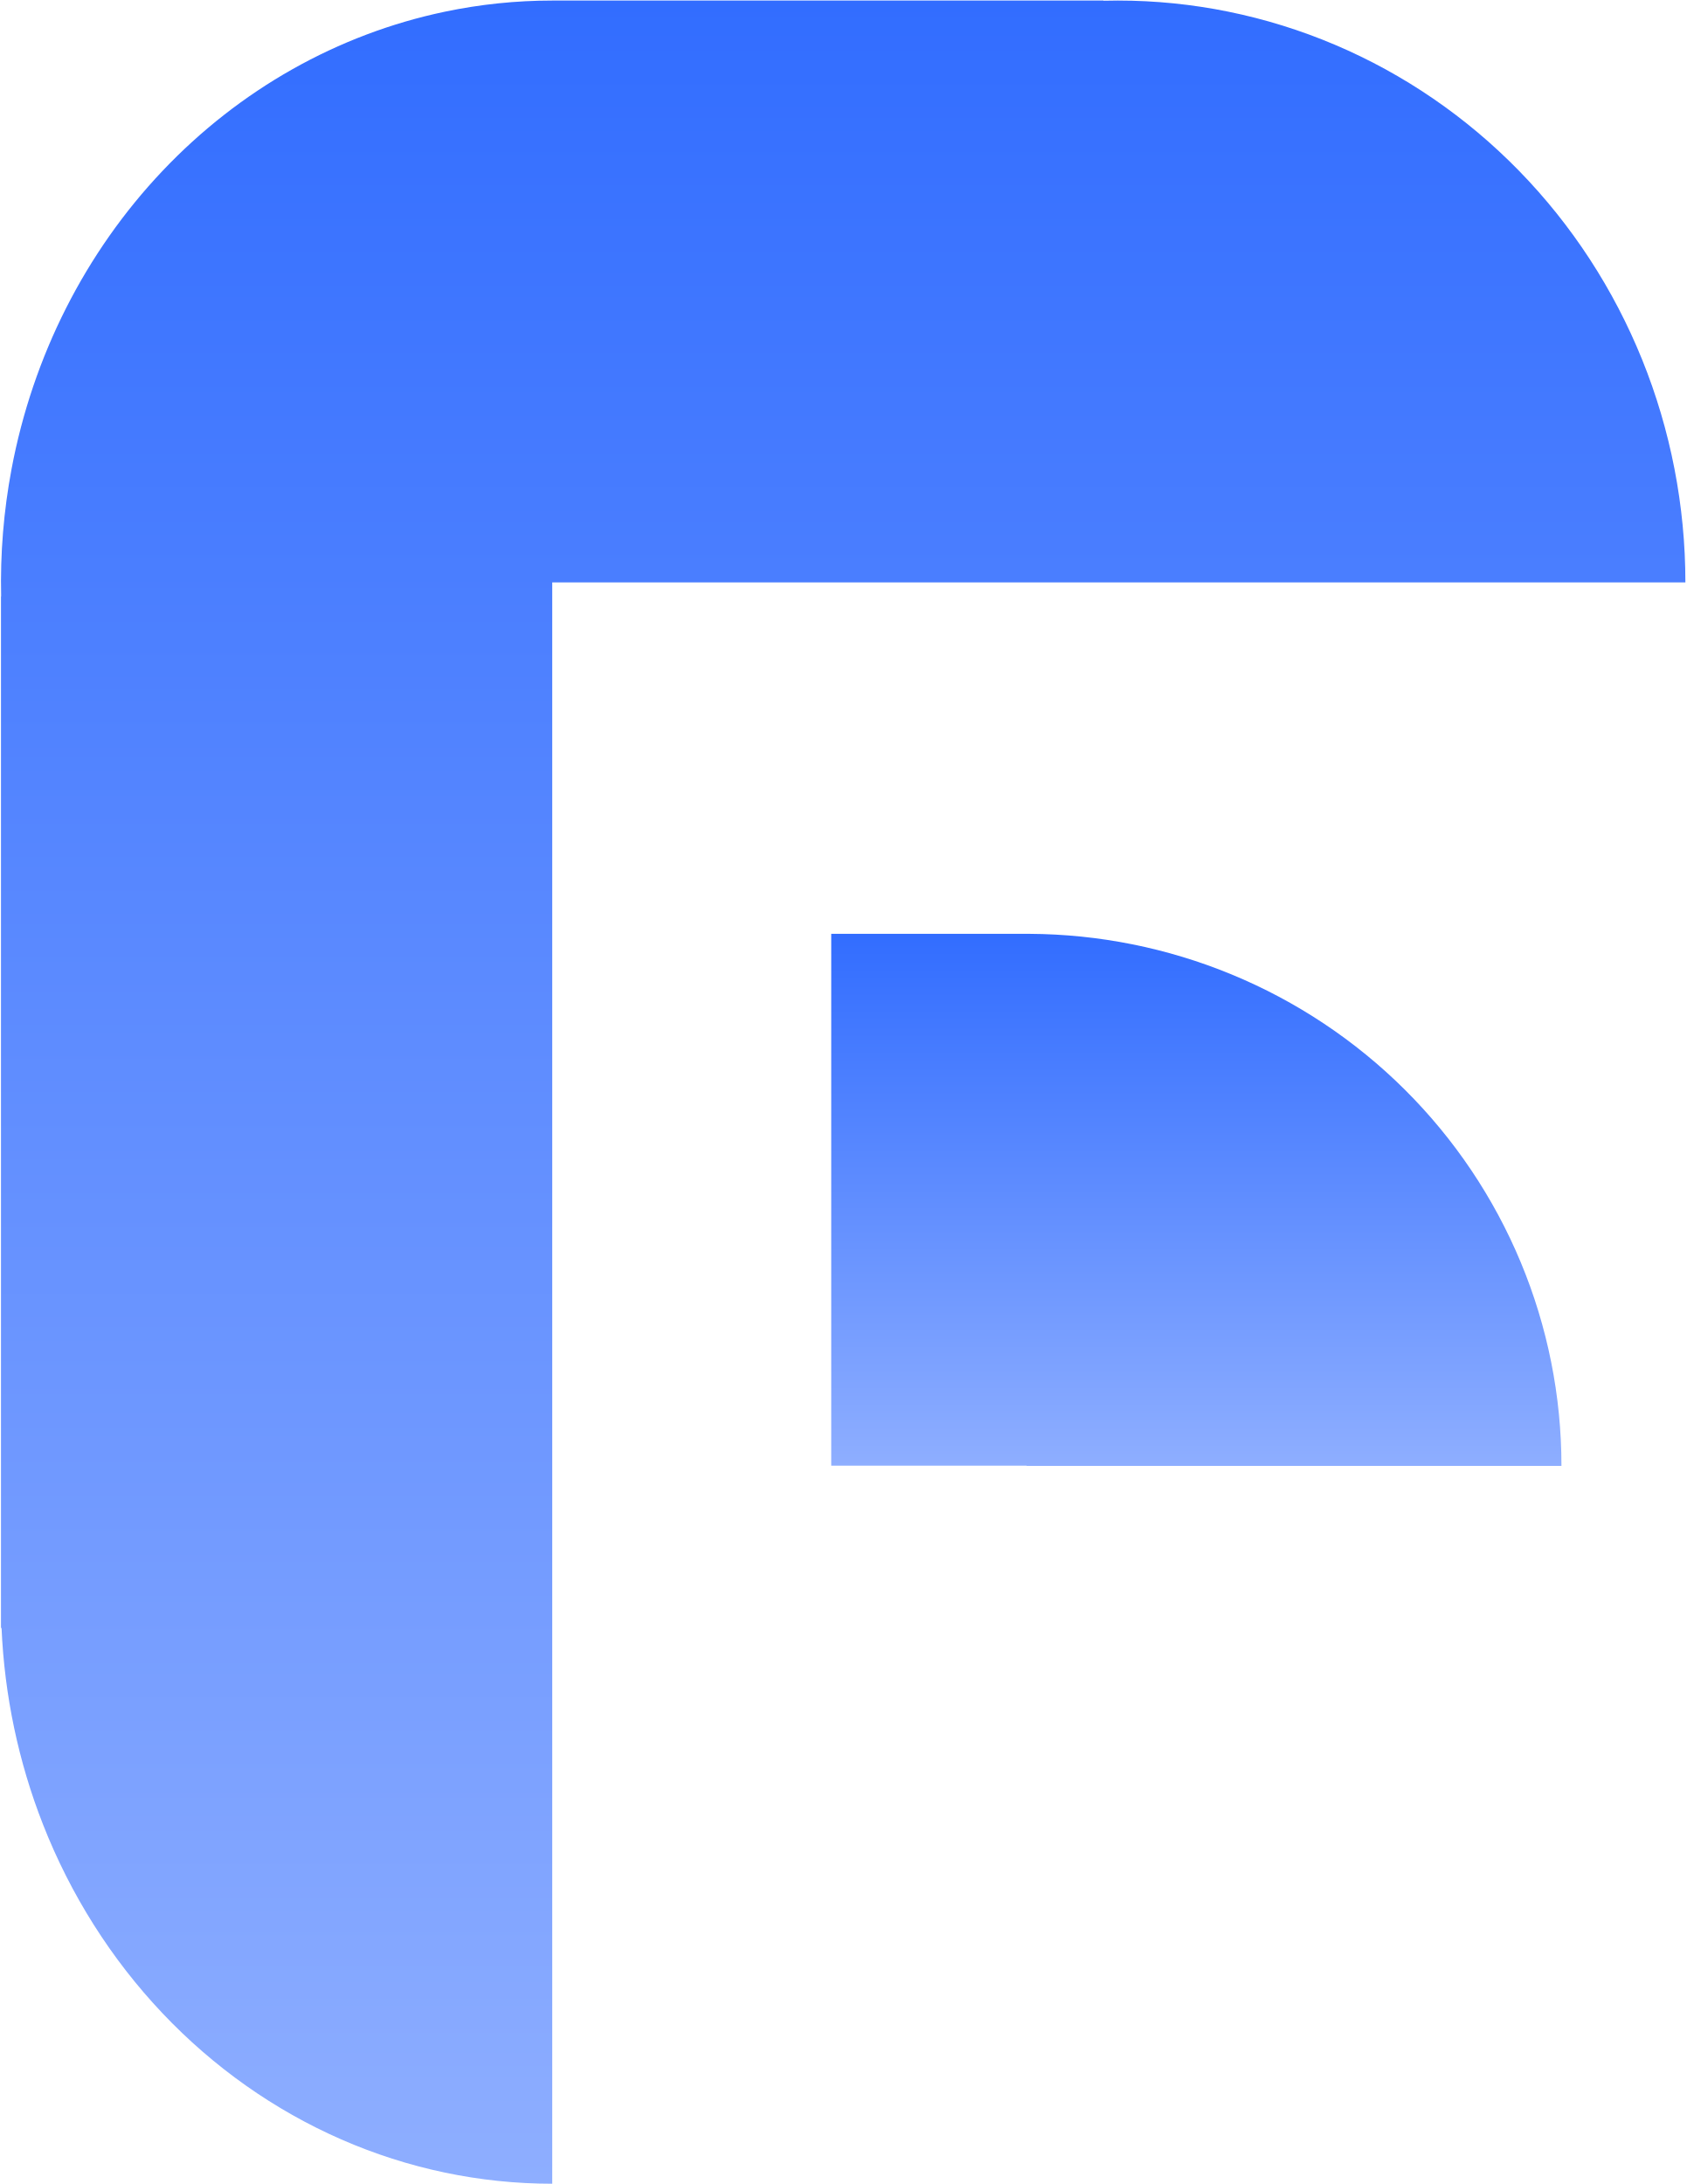
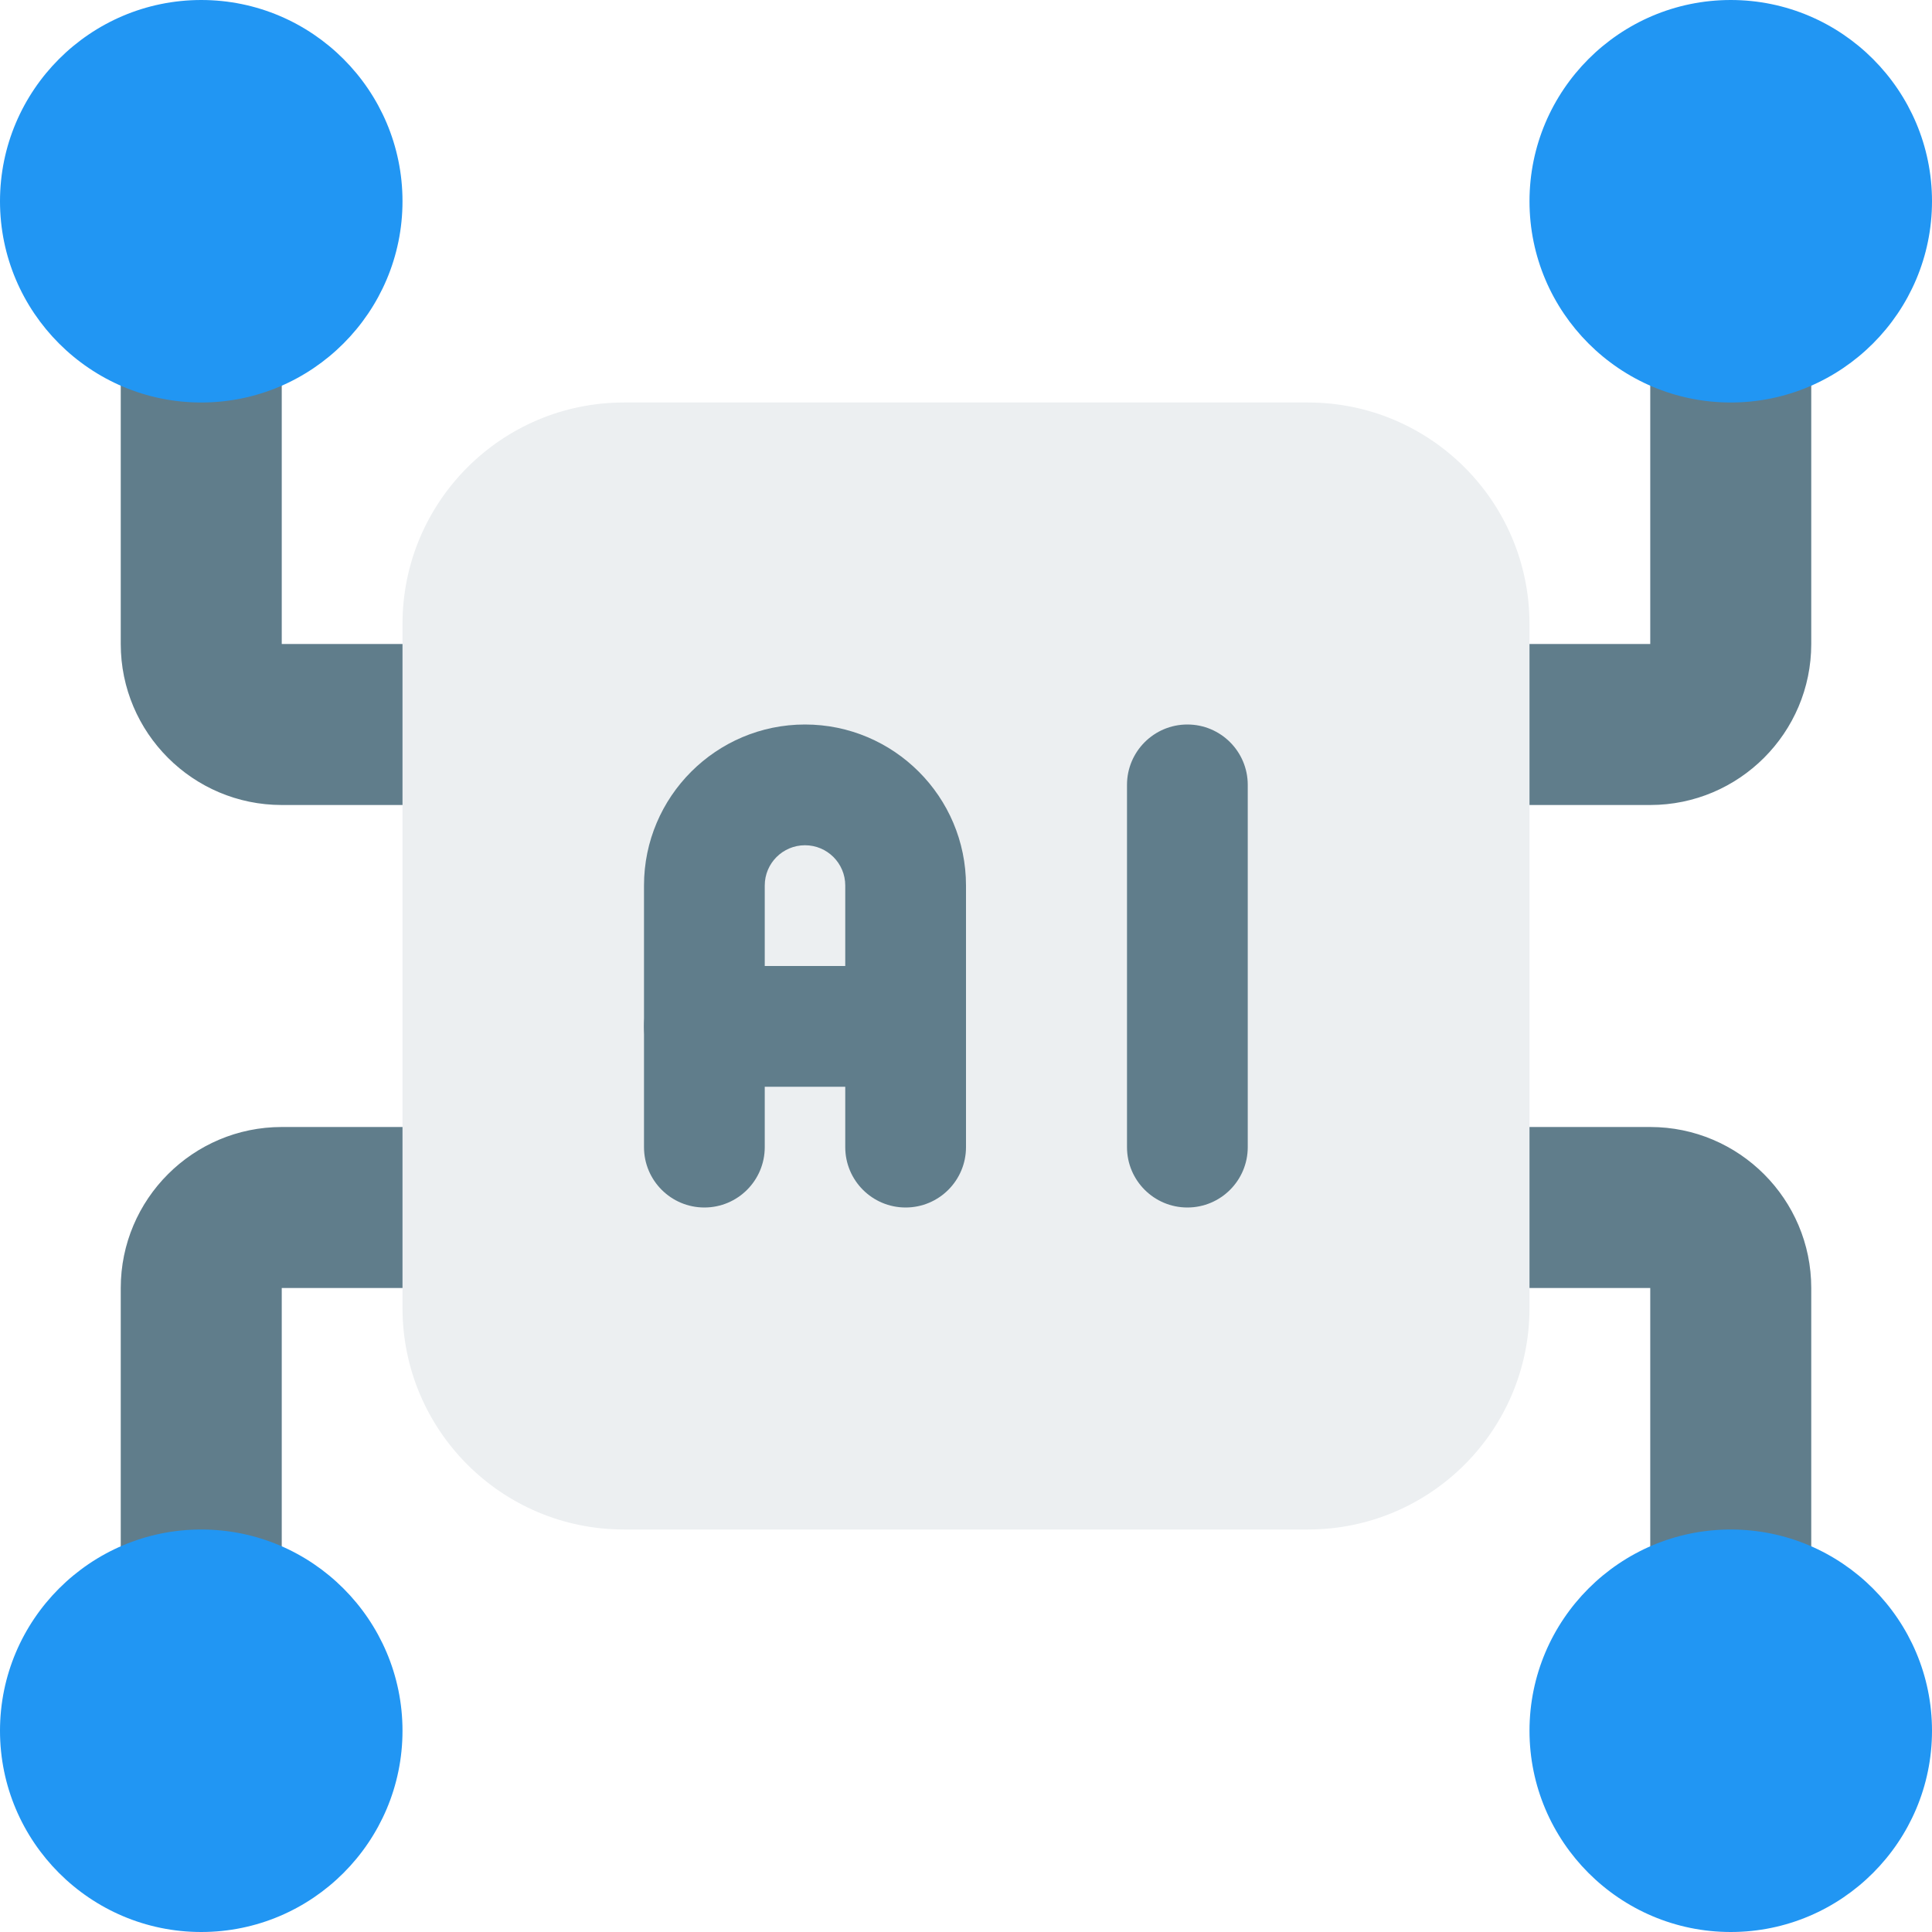
- <svg xmlns="http://www.w3.org/2000/svg" width="1041" height="1348" viewBox="0 0 1041 1348" fill="none">
-   <path d="M340.837 0.339L681.068 0.339V0.456C684.032 0.378 686.999 0.34 689.967 0.34C735.961 0.34 781.504 9.629 823.997 27.677C866.49 45.725 905.099 72.179 937.622 105.528C970.144 138.877 995.942 178.467 1013.54 222.04C1031.14 265.612 1040.2 312.312 1040.2 359.474L340.836 359.474L340.836 1347.84C296.157 1347.84 251.914 1338.55 210.636 1320.49C169.357 1302.43 131.85 1275.95 100.257 1242.58C68.664 1209.21 43.602 1169.59 26.504 1125.99C11.383 1087.43 2.752 1046.42 0.958 1004.81H0.606L0.606 368.098H0.704C0.106 341.831 2.237 315.443 7.143 289.411C20.271 219.745 52.675 155.754 100.257 105.528C147.839 55.302 208.462 21.098 274.461 7.24C296.426 2.628 318.657 0.339 340.837 0.339Z" fill="url(#paint0_linear_1172_228)" />
-   <path d="M633.639 904.645H513.029V576.37H635.422V576.377C678.161 576.607 720.454 585.093 759.951 601.37C799.997 617.874 836.384 642.064 867.033 672.559C897.683 703.054 921.996 739.257 938.583 779.101C955.171 818.944 963.709 861.648 963.709 904.775H633.639V904.645Z" fill="url(#paint1_linear_1172_228)" />
-   <defs>
-     <linearGradient id="paint0_linear_1172_228" x1="520.404" y1="0.339" x2="520.404" y2="1347.84" gradientUnits="userSpaceOnUse">
-       <stop stop-color="#326DFF" />
-       <stop offset="1" stop-color="#8EAEFF" />
-     </linearGradient>
-     <linearGradient id="paint1_linear_1172_228" x1="738.369" y1="576.37" x2="738.369" y2="904.775" gradientUnits="userSpaceOnUse">
-       <stop stop-color="#326DFF" />
-       <stop offset="1" stop-color="#8EAEFF" />
-     </linearGradient>
-   </defs>
+ <svg xmlns="http://www.w3.org/2000/svg" xml:space="preserve" width="1038" height="1038" viewBox="0 0 24 24">
+   <path fill="#607D8B" d="M20.5 10h-2a1 1 0 1 1 0-2h2V4.5a1 1 0 1 1 2 0V8c0 1.103-.897 2-2 2zM21.5 20.5a1 1 0 0 1-1-1V16h-2a1 1 0 1 1 0-2h2c1.103 0 2 .897 2 2v3.5a1 1 0 0 1-1 1zM5.5 10h-2c-1.103 0-2-.897-2-2V4.5a1 1 0 1 1 2 0V8h2a1 1 0 1 1 0 2zM2.5 20.5a1 1 0 0 1-1-1V16c0-1.103.897-2 2-2h2a1 1 0 1 1 0 2h-2v3.5a1 1 0 0 1-1 1z" />
+   <path fill="#ECEFF1" d="M16.25 19h-8.5A2.752 2.752 0 0 1 5 16.25v-8.5A2.752 2.752 0 0 1 7.75 5h8.5A2.752 2.752 0 0 1 19 7.75v8.5A2.752 2.752 0 0 1 16.25 19z" />
+   <path fill="#607D8B" d="M11.25 15a.75.75 0 0 1-.75-.75V11a.5.5 0 0 0-1 0v3.25a.75.75 0 0 1-1.5 0V11c0-1.103.897-2 2-2s2 .897 2 2v3.25a.75.75 0 0 1-.75.75z" />
+   <path fill="#607D8B" d="M11.25 13.5h-2.5a.75.75 0 0 1 0-1.5h2.5a.75.75 0 0 1 0 1.5zM14.75 15a.75.75 0 0 1-.75-.75v-4.5a.75.75 0 0 1 1.5 0v4.5a.75.75 0 0 1-.75.75z" />
+   <path fill="#2196F3" d="M21.5 5C20.121 5 19 3.878 19 2.5S20.121 0 21.5 0 24 1.122 24 2.5 22.879 5 21.5 5zM21.5 24c-1.379 0-2.5-1.122-2.5-2.5s1.121-2.5 2.5-2.5 2.5 1.122 2.5 2.5-1.121 2.5-2.5 2.5zM2.5 5C1.121 5 0 3.878 0 2.5S1.121 0 2.5 0 5 1.122 5 2.5 3.879 5 2.5 5zM2.5 24C1.121 24 0 22.878 0 21.5S1.121 19 2.5 19 5 20.122 5 21.5 3.879 24 2.5 24z" />
</svg>
